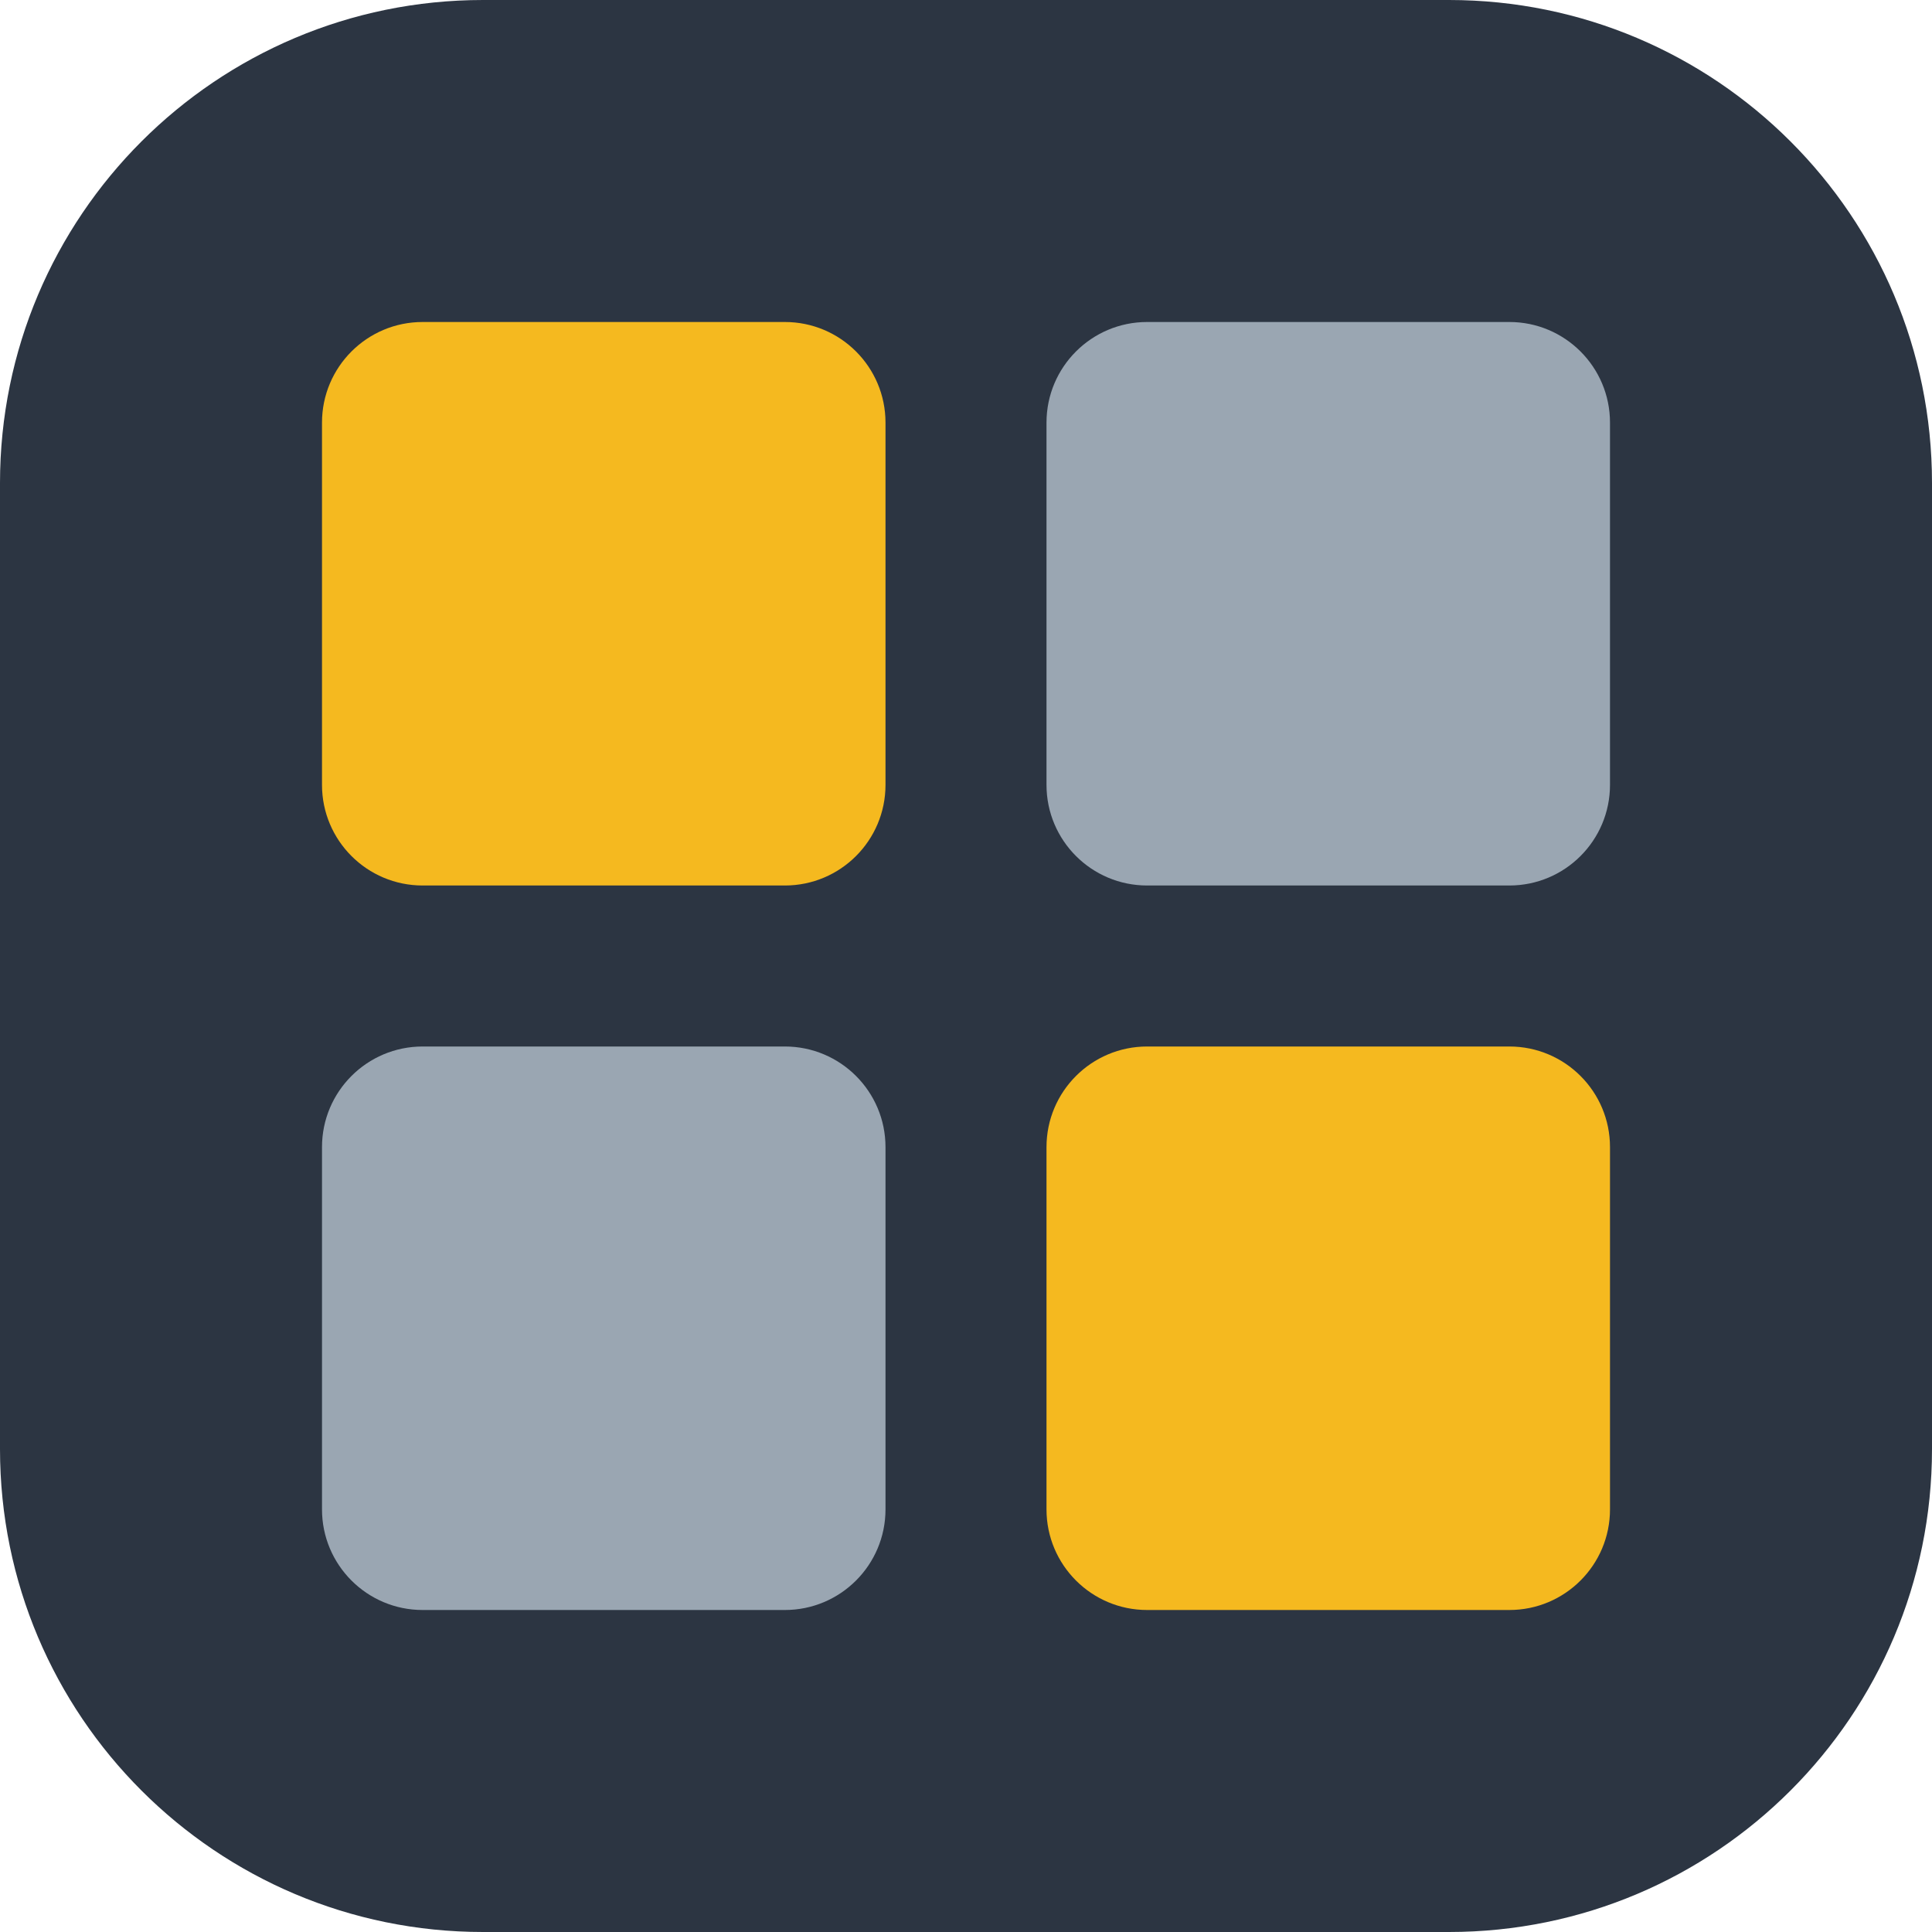
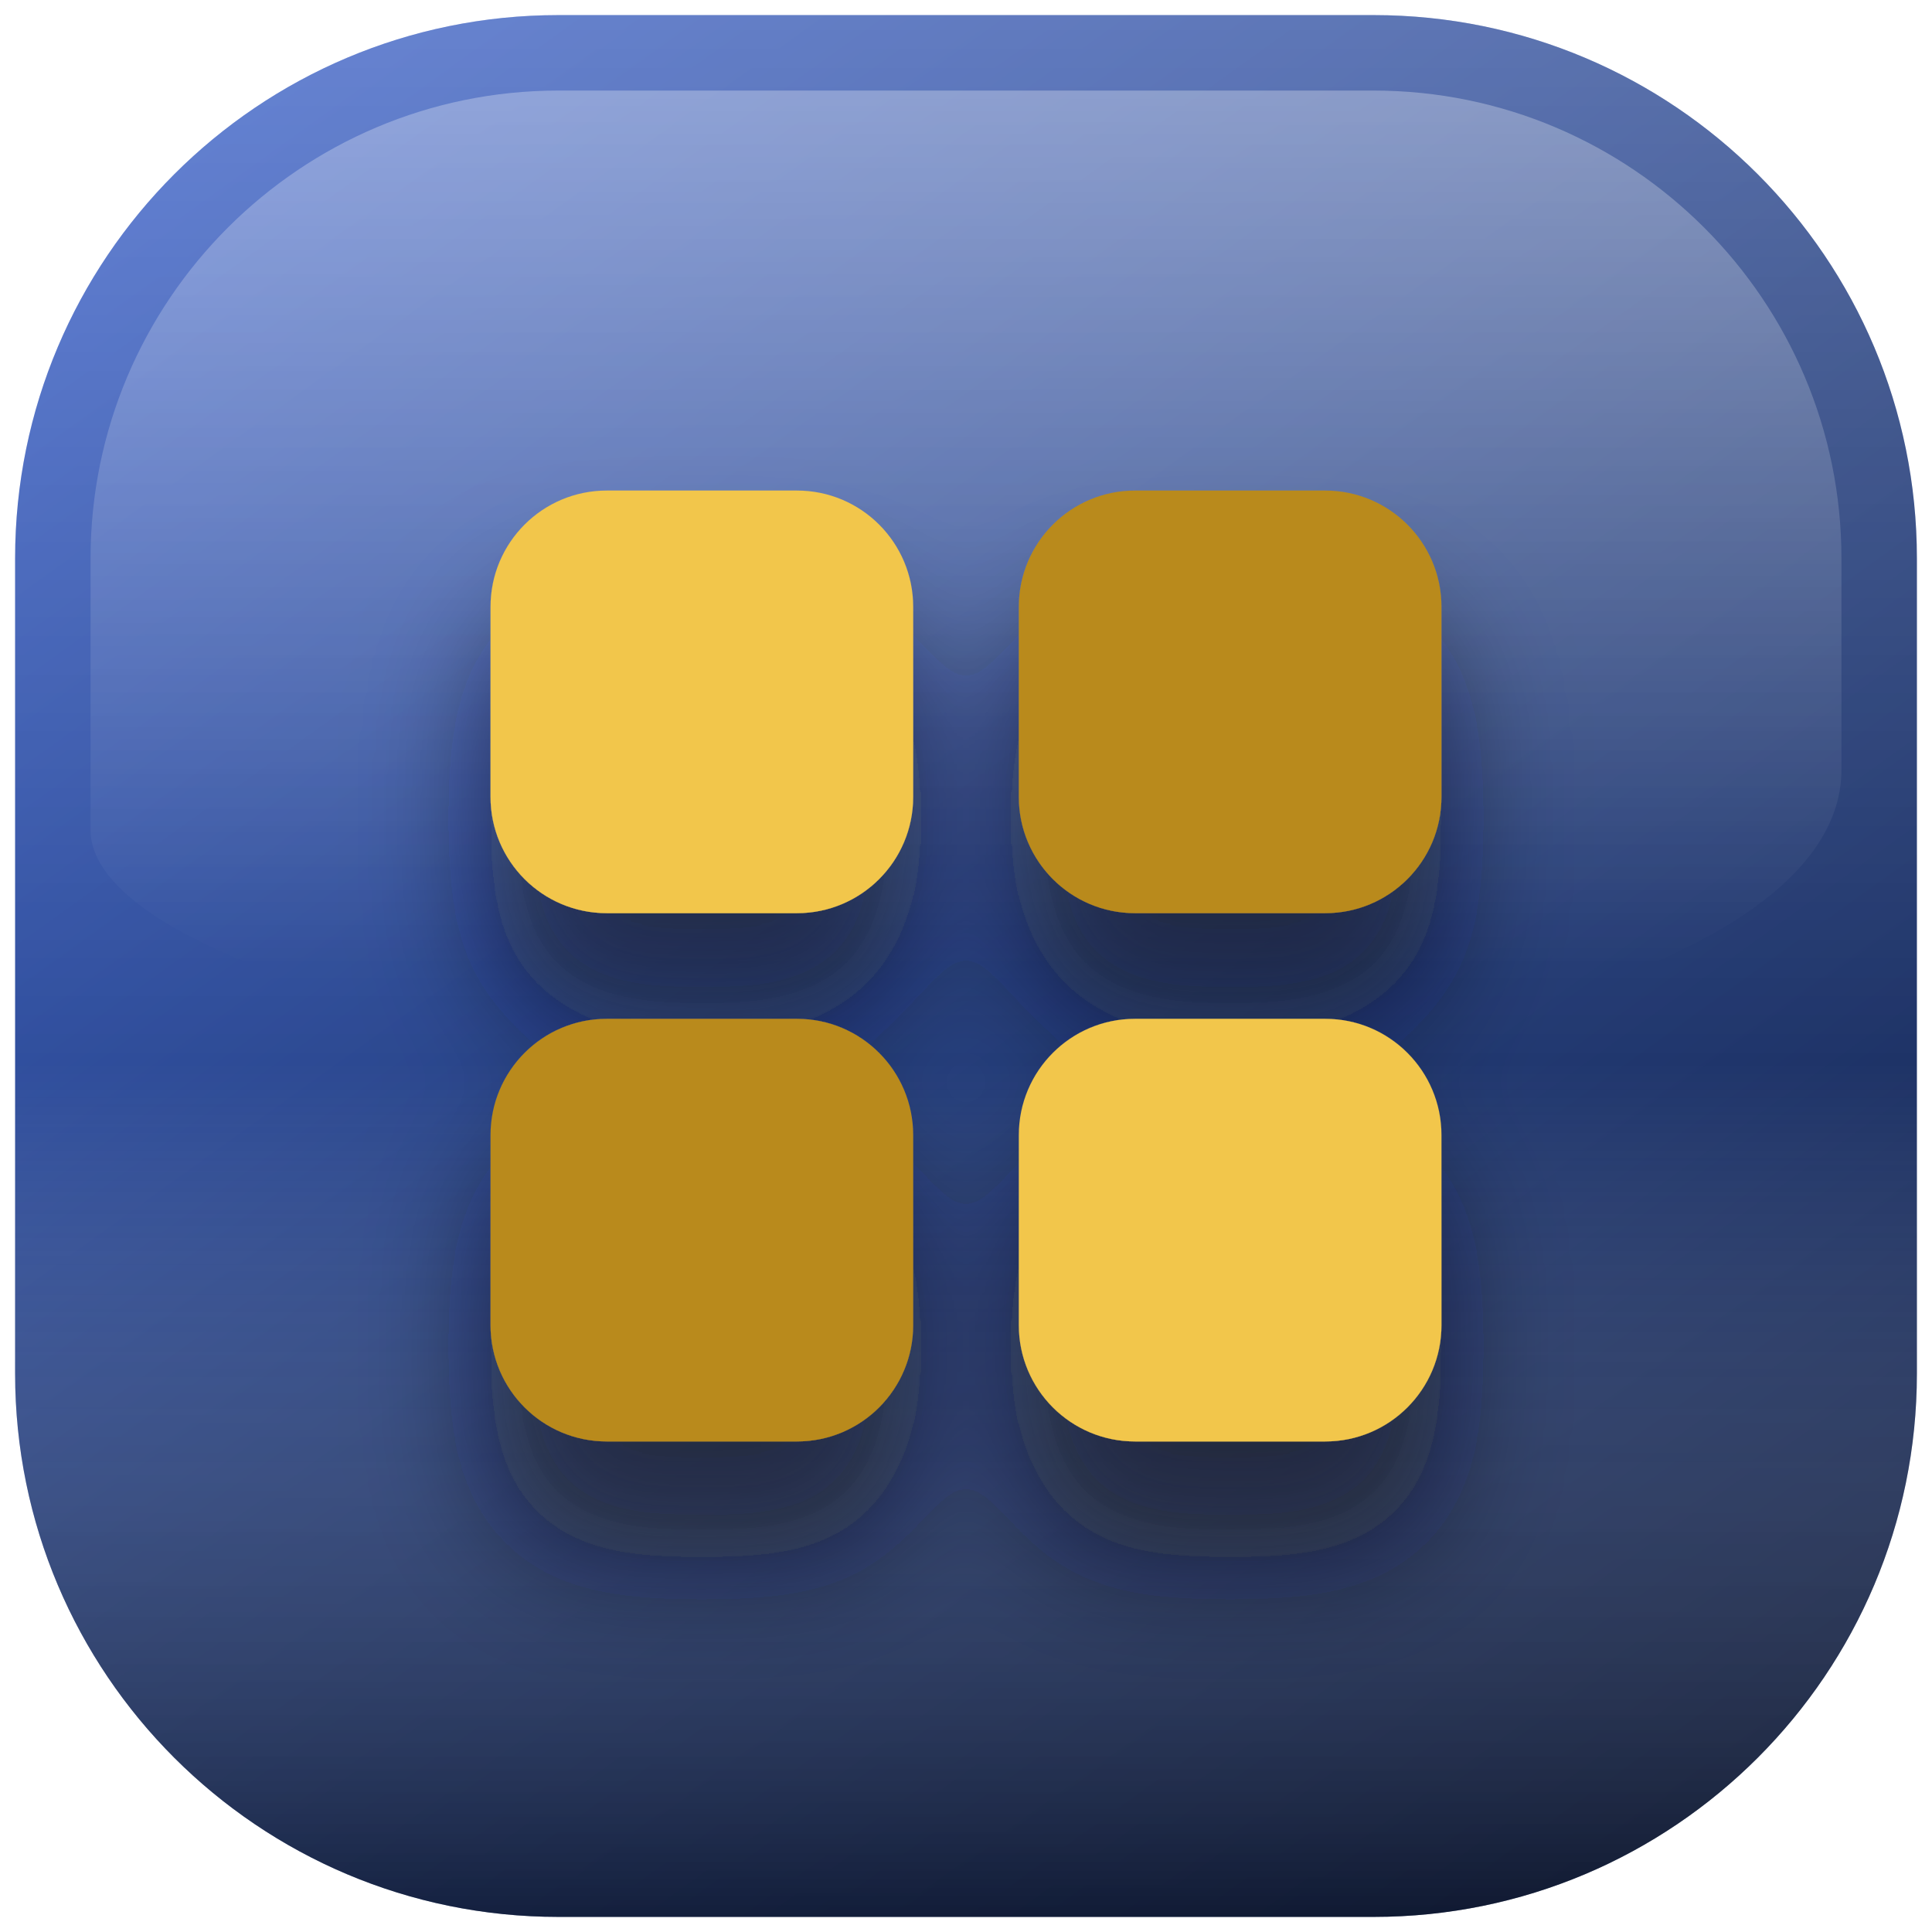
- <svg xmlns="http://www.w3.org/2000/svg" width="48" height="48" viewBox="0 0 48 48">
-   <rect width="48" height="48" rx="12" fill="#2c3542" />
-   <rect x="8" y="8" width="14" height="14" rx="2.5" fill="#f5b91f" />
-   <rect x="26" y="8" width="14" height="14" rx="2.5" fill="#9aa6b2" />
-   <rect x="8" y="26" width="14" height="14" rx="2.5" fill="#9aa6b2" />
-   <rect x="26" y="26" width="14" height="14" rx="2.5" fill="#f5b91f" />
+ <svg xmlns="http://www.w3.org/2000/svg" width="128" height="128" viewBox="0 0 128 128" fill="none">
+   <defs>
+     <linearGradient id="body-dashboard" x1="18" y1="0" x2="110" y2="128" gradientUnits="userSpaceOnUse">
+       <stop offset="0" stop-color="#3E63C8" />
+       <stop offset=".52" stop-color="#26407F" />
+       <stop offset="1" stop-color="#16264F" />
+     </linearGradient>
+     <linearGradient id="gloss-dashboard" x1="64" y1="5" x2="64" y2="64" gradientUnits="userSpaceOnUse">
+       <stop offset="0" stop-color="#FFFFFF" stop-opacity=".30" />
+       <stop offset="1" stop-color="#FFFFFF" stop-opacity="0" />
+     </linearGradient>
+     <linearGradient id="rim-dashboard" x1="64" y1="0" x2="64" y2="128" gradientUnits="userSpaceOnUse">
+       <stop offset="0" stop-color="#FFFFFF" stop-opacity=".22" />
+       <stop offset=".55" stop-color="#FFFFFF" stop-opacity="0" />
+       <stop offset="1" stop-color="#000000" stop-opacity=".45" />
+     </linearGradient>
+     <filter id="glyphShadow-dashboard" x="-20%" y="-20%" width="140%" height="150%">
+       <feDropShadow dx="0" dy="2.2" stdDeviation="1.2" flood-color="#080E20" flood-opacity=".6" />
+     </filter>
+   </defs>
+   <rect x="1" y="1" width="126" height="126" rx="36" fill="url(#body-dashboard)" />
+   <rect x="1" y="1" width="126" height="126" rx="36" fill="url(#rim-dashboard)" />
+   <path d="M6 37C6 19.9 19.9 6 37 6h54c17.1 0 31 13.9 31 31v14c0 12-26 20-58 20S6 63 6 55V37Z" fill="url(#gloss-dashboard)" />
+   <g transform="translate(22 22) scale(3.5)" filter="url(#glyphShadow-dashboard)">
+     <rect x="3" y="3" width="8" height="8" rx="2.2" fill="#F2C64B" />
+     <rect x="13" y="3" width="8" height="8" rx="2.2" fill="#B98A1F" />
+     <rect x="3" y="13" width="8" height="8" rx="2.2" fill="#B98A1F" />
+     <rect x="13" y="13" width="8" height="8" rx="2.2" fill="#F2C64B" />
+   </g>
</svg>
